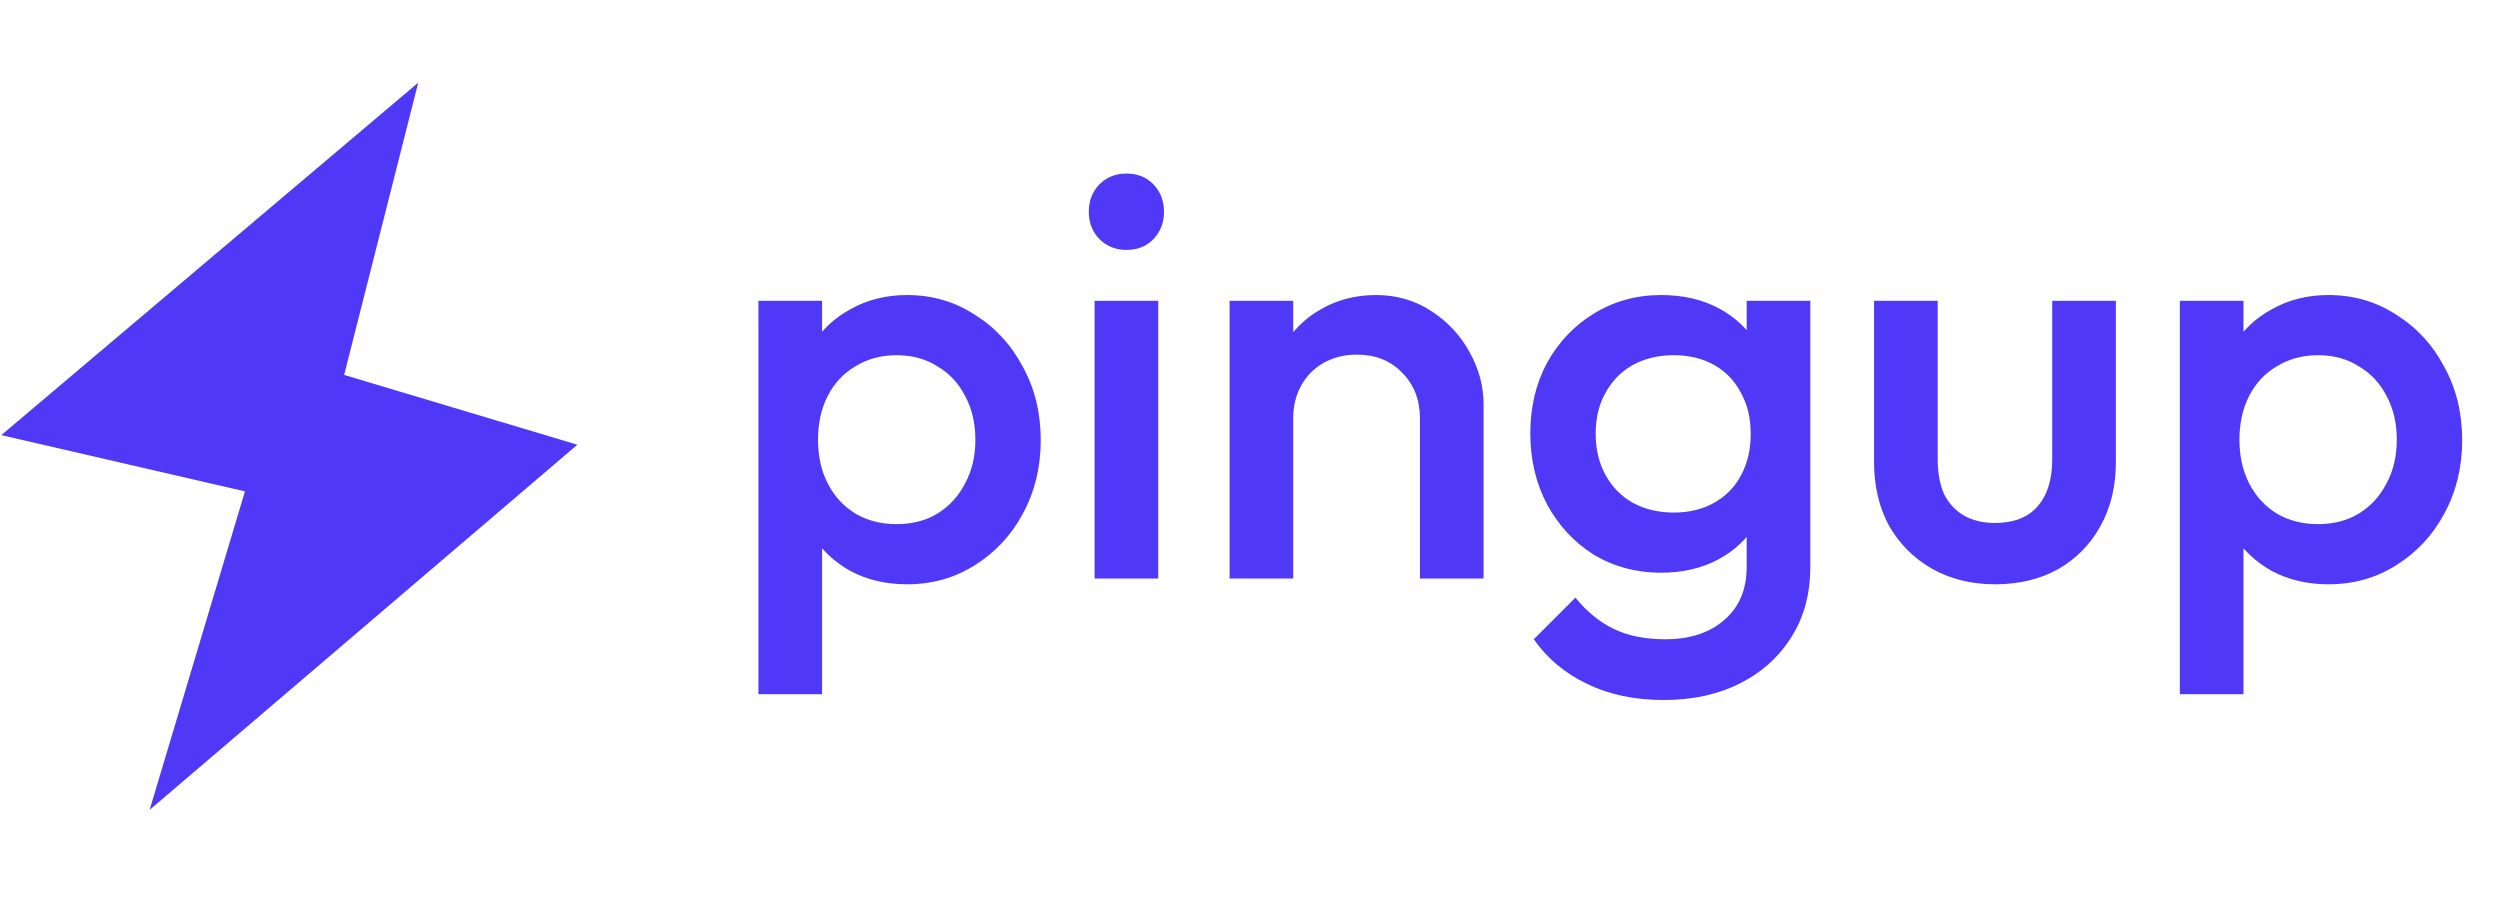
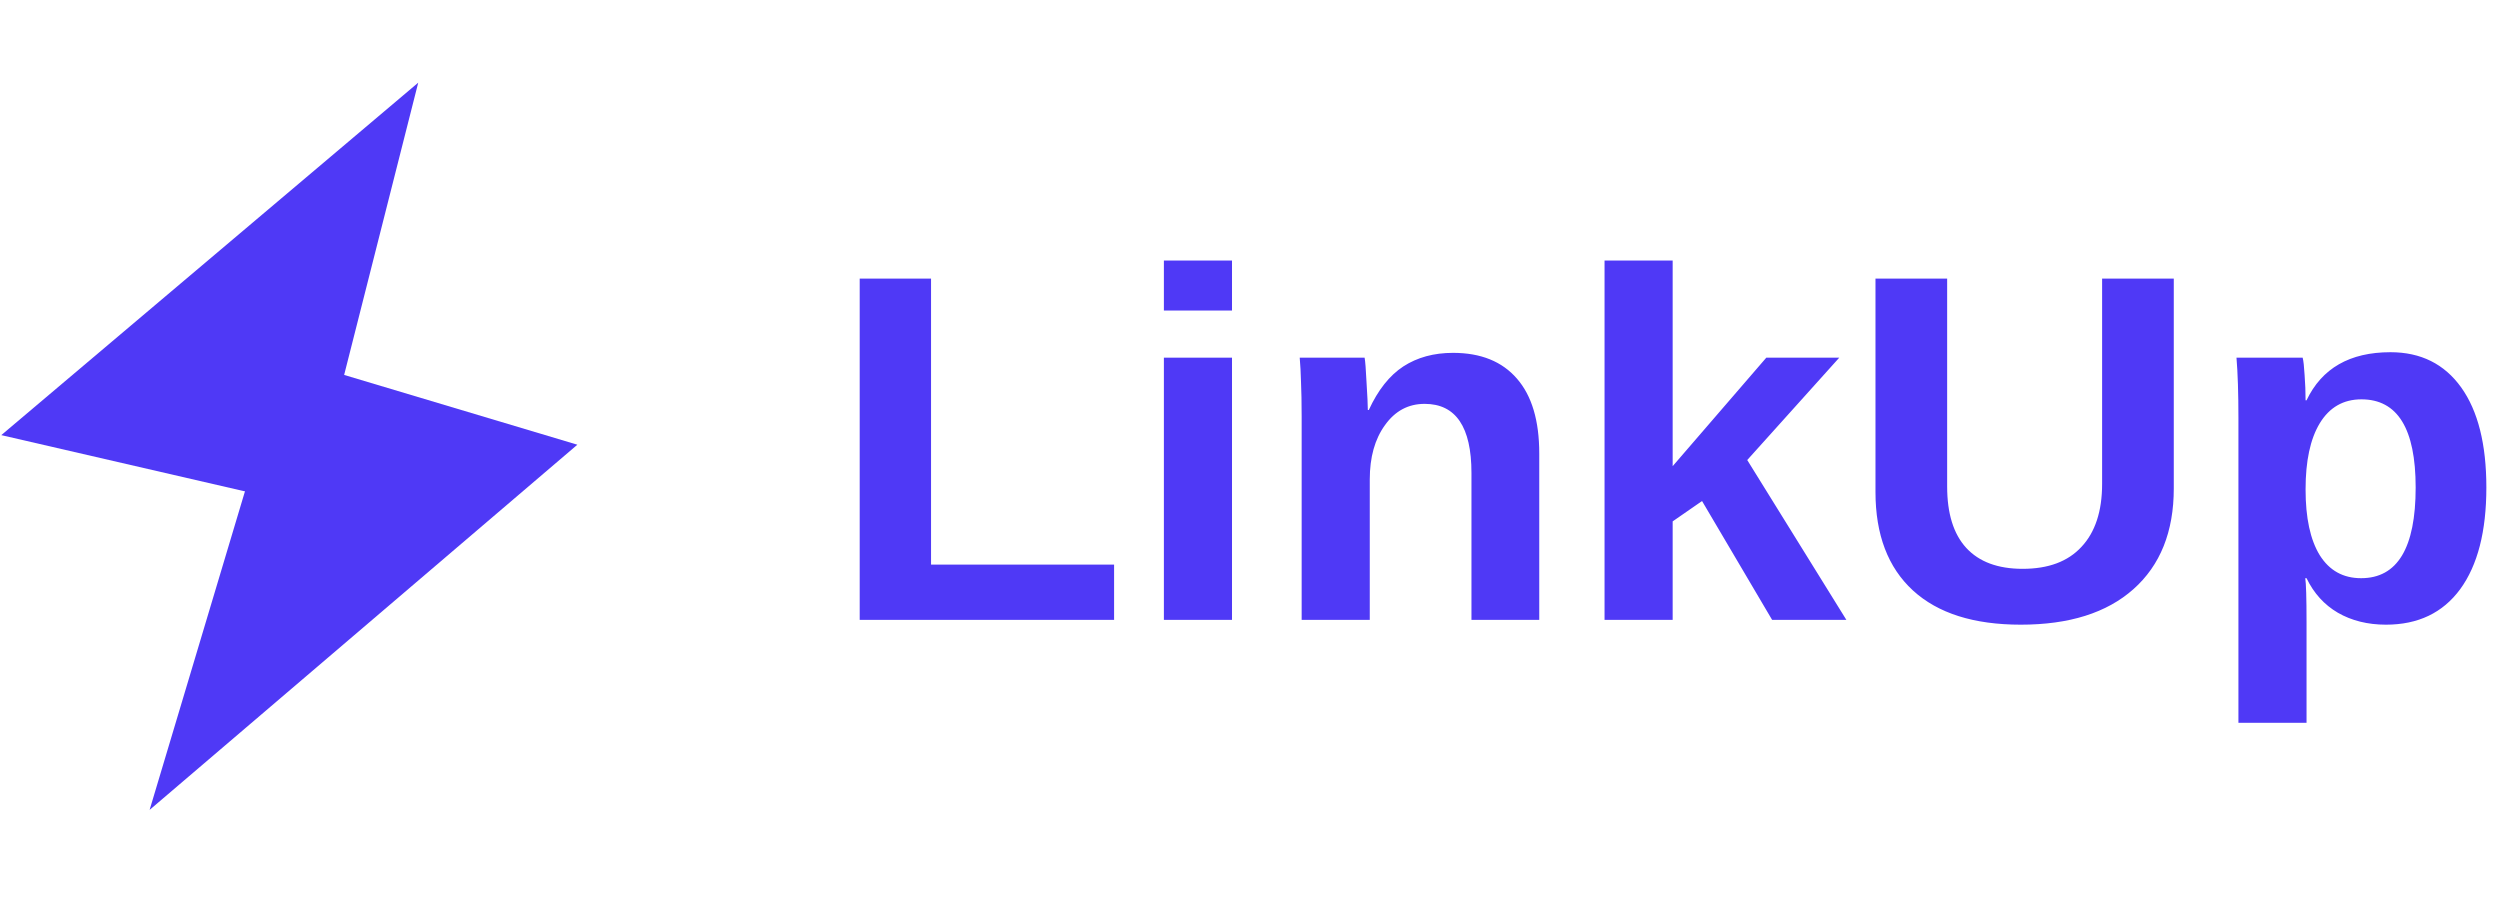
<svg xmlns="http://www.w3.org/2000/svg" width="121" height="44" viewBox="0 0 121 44" fill="none">
-   <path d="M43.904 28.28C42.877 28.28 41.963 28.065 41.16 27.636C40.357 27.188 39.723 26.581 39.256 25.816C38.808 25.051 38.584 24.183 38.584 23.212V19.348C38.584 18.377 38.817 17.509 39.284 16.744C39.751 15.979 40.385 15.381 41.188 14.952C41.991 14.504 42.896 14.28 43.904 14.28C45.117 14.28 46.209 14.597 47.18 15.232C48.169 15.848 48.944 16.688 49.504 17.752C50.083 18.797 50.372 19.983 50.372 21.308C50.372 22.615 50.083 23.8 49.504 24.864C48.944 25.909 48.169 26.74 47.18 27.356C46.209 27.972 45.117 28.28 43.904 28.28ZM36.708 33.6V14.56H39.788V18.172L39.256 21.448L39.788 24.696V33.6H36.708ZM43.4 25.368C44.147 25.368 44.8 25.2 45.36 24.864C45.939 24.509 46.387 24.024 46.704 23.408C47.04 22.792 47.208 22.083 47.208 21.28C47.208 20.477 47.04 19.768 46.704 19.152C46.387 18.536 45.939 18.06 45.36 17.724C44.8 17.369 44.147 17.192 43.4 17.192C42.653 17.192 41.991 17.369 41.412 17.724C40.833 18.06 40.385 18.536 40.068 19.152C39.751 19.768 39.592 20.477 39.592 21.28C39.592 22.083 39.751 22.792 40.068 23.408C40.385 24.024 40.833 24.509 41.412 24.864C41.991 25.2 42.653 25.368 43.4 25.368ZM52.978 28V14.56H56.058V28H52.978ZM54.518 12.096C53.995 12.096 53.557 11.919 53.202 11.564C52.866 11.209 52.698 10.771 52.698 10.248C52.698 9.725 52.866 9.287 53.202 8.932C53.557 8.577 53.995 8.4 54.518 8.4C55.059 8.4 55.498 8.577 55.834 8.932C56.17 9.287 56.338 9.725 56.338 10.248C56.338 10.771 56.17 11.209 55.834 11.564C55.498 11.919 55.059 12.096 54.518 12.096ZM68.725 28V20.244C68.725 19.348 68.435 18.611 67.857 18.032C67.297 17.453 66.569 17.164 65.673 17.164C65.075 17.164 64.543 17.295 64.077 17.556C63.61 17.817 63.246 18.181 62.985 18.648C62.723 19.115 62.593 19.647 62.593 20.244L61.389 19.572C61.389 18.545 61.613 17.64 62.061 16.856C62.509 16.053 63.125 15.428 63.909 14.98C64.711 14.513 65.607 14.28 66.597 14.28C67.605 14.28 68.501 14.541 69.285 15.064C70.069 15.568 70.685 16.231 71.133 17.052C71.581 17.855 71.805 18.695 71.805 19.572V28H68.725ZM59.513 28V14.56H62.593V28H59.513ZM80.535 33.88C79.116 33.88 77.875 33.619 76.811 33.096C75.747 32.592 74.888 31.873 74.235 30.94L76.251 28.924C76.792 29.596 77.408 30.1 78.099 30.436C78.789 30.772 79.62 30.94 80.591 30.94C81.804 30.94 82.765 30.623 83.475 29.988C84.184 29.372 84.539 28.523 84.539 27.44V24.136L85.071 21.168L84.539 18.172V14.56H87.619V27.44C87.619 28.728 87.32 29.848 86.723 30.8C86.125 31.771 85.295 32.527 84.231 33.068C83.167 33.609 81.935 33.88 80.535 33.88ZM80.395 27.72C79.2 27.72 78.117 27.431 77.147 26.852C76.195 26.255 75.439 25.443 74.879 24.416C74.337 23.389 74.067 22.241 74.067 20.972C74.067 19.703 74.337 18.564 74.879 17.556C75.439 16.548 76.195 15.755 77.147 15.176C78.117 14.579 79.2 14.28 80.395 14.28C81.459 14.28 82.392 14.495 83.195 14.924C83.997 15.353 84.623 15.951 85.071 16.716C85.519 17.463 85.743 18.34 85.743 19.348V22.652C85.743 23.641 85.509 24.519 85.043 25.284C84.595 26.049 83.969 26.647 83.167 27.076C82.364 27.505 81.44 27.72 80.395 27.72ZM81.011 24.808C81.757 24.808 82.411 24.649 82.971 24.332C83.531 24.015 83.96 23.576 84.259 23.016C84.576 22.437 84.735 21.765 84.735 21C84.735 20.235 84.576 19.572 84.259 19.012C83.96 18.433 83.531 17.985 82.971 17.668C82.411 17.351 81.757 17.192 81.011 17.192C80.264 17.192 79.601 17.351 79.023 17.668C78.463 17.985 78.024 18.433 77.707 19.012C77.389 19.572 77.231 20.235 77.231 21C77.231 21.747 77.389 22.409 77.707 22.988C78.024 23.567 78.463 24.015 79.023 24.332C79.601 24.649 80.264 24.808 81.011 24.808ZM96.556 28.28C95.417 28.28 94.4 28.028 93.504 27.524C92.627 27.02 91.936 26.329 91.432 25.452C90.947 24.556 90.704 23.529 90.704 22.372V14.56H93.784V22.232C93.784 22.885 93.887 23.445 94.092 23.912C94.316 24.36 94.633 24.705 95.044 24.948C95.473 25.191 95.977 25.312 96.556 25.312C97.452 25.312 98.133 25.051 98.6 24.528C99.085 23.987 99.328 23.221 99.328 22.232V14.56H102.408V22.372C102.408 23.548 102.156 24.584 101.652 25.48C101.167 26.357 100.485 27.048 99.608 27.552C98.731 28.037 97.713 28.28 96.556 28.28ZM112.701 28.28C111.674 28.28 110.76 28.065 109.957 27.636C109.154 27.188 108.52 26.581 108.053 25.816C107.605 25.051 107.381 24.183 107.381 23.212V19.348C107.381 18.377 107.614 17.509 108.081 16.744C108.548 15.979 109.182 15.381 109.985 14.952C110.788 14.504 111.693 14.28 112.701 14.28C113.914 14.28 115.006 14.597 115.977 15.232C116.966 15.848 117.741 16.688 118.301 17.752C118.88 18.797 119.169 19.983 119.169 21.308C119.169 22.615 118.88 23.8 118.301 24.864C117.741 25.909 116.966 26.74 115.977 27.356C115.006 27.972 113.914 28.28 112.701 28.28ZM105.505 33.6V14.56H108.585V18.172L108.053 21.448L108.585 24.696V33.6H105.505ZM112.197 25.368C112.944 25.368 113.597 25.2 114.157 24.864C114.736 24.509 115.184 24.024 115.501 23.408C115.837 22.792 116.005 22.083 116.005 21.28C116.005 20.477 115.837 19.768 115.501 19.152C115.184 18.536 114.736 18.06 114.157 17.724C113.597 17.369 112.944 17.192 112.197 17.192C111.45 17.192 110.788 17.369 110.209 17.724C109.63 18.06 109.182 18.536 108.865 19.152C108.548 19.768 108.389 20.477 108.389 21.28C108.389 22.083 108.548 22.792 108.865 23.408C109.182 24.024 109.63 24.509 110.209 24.864C110.788 25.2 111.45 25.368 112.197 25.368Z" fill="#4F39F6" />
  <path d="M0.062 21.06L20.243 4L12.447 34.752L12.141 23.849L0.062 21.06Z" fill="#4F39F6" />
  <path d="M13.798 17.292L27.944 21.524L7.234 39.205L7.238 39.209L13.798 17.292Z" fill="#4F39F6" />
+   <text x="40" y="30" font-family="Poppins, Arial, sans-serif" font-size="24" font-weight="700" fill="#4F39F6">
+     LinkUp
+   </text>
</svg>
